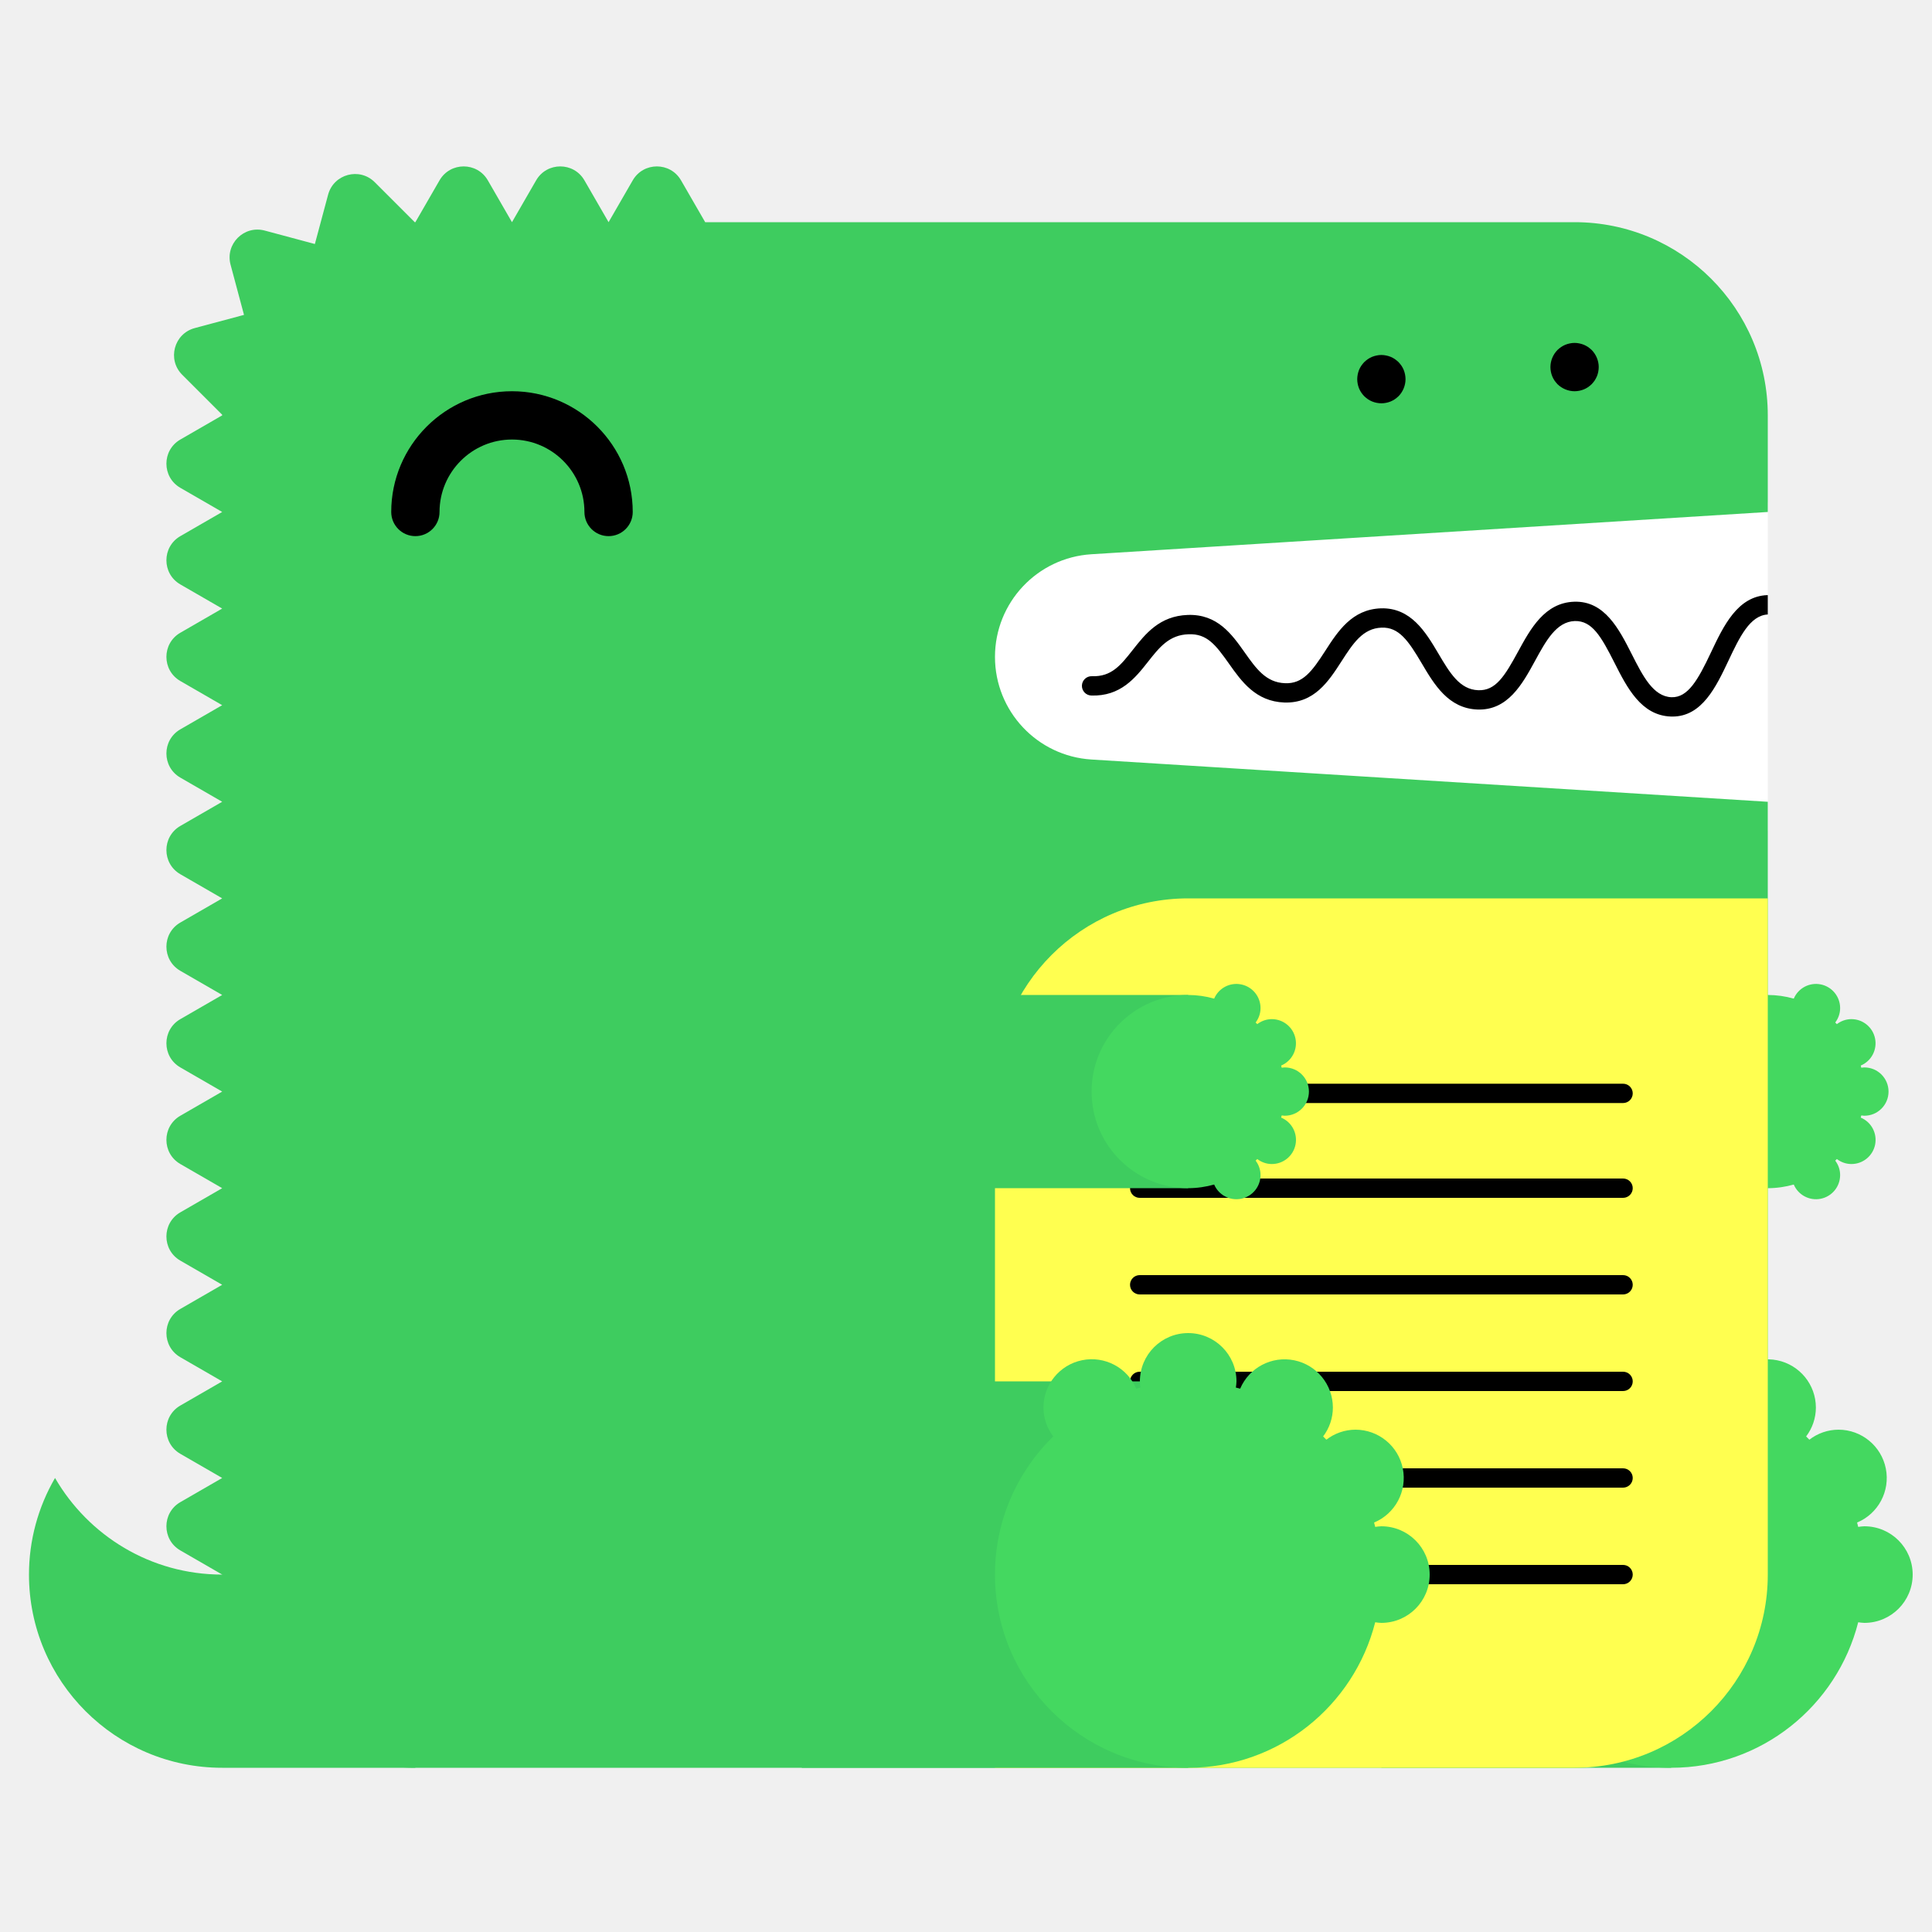
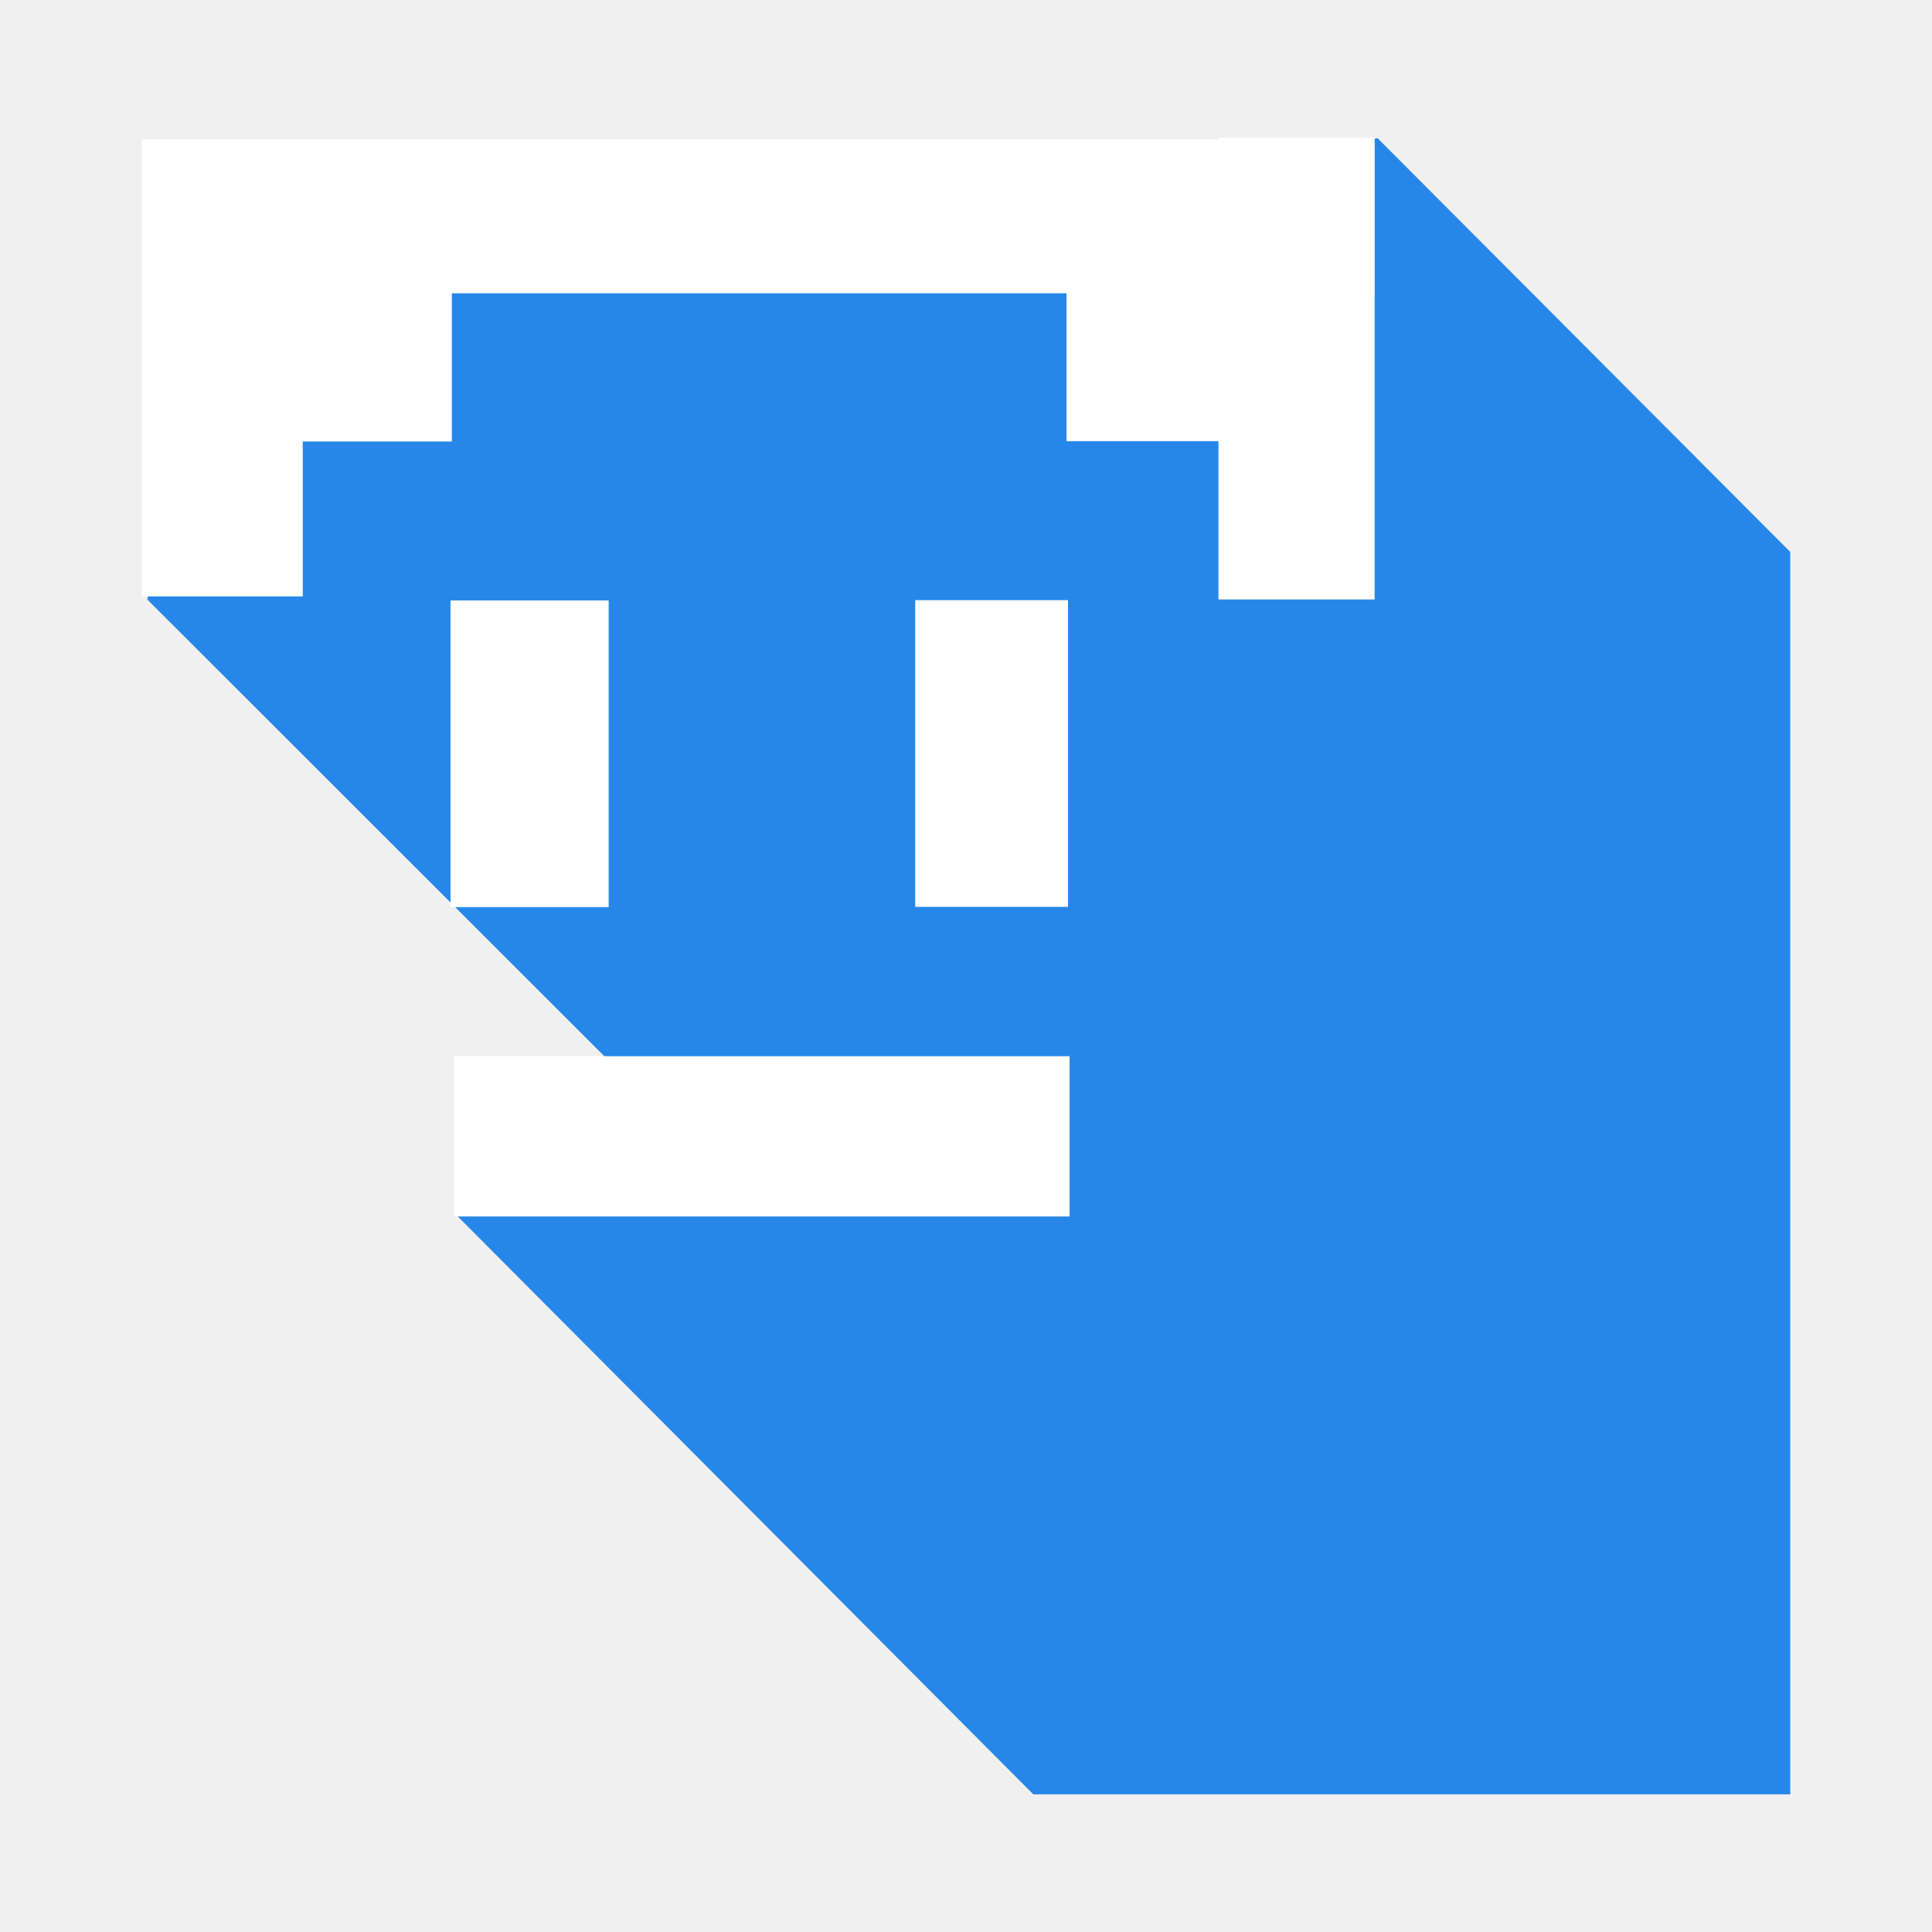
- <svg xmlns="http://www.w3.org/2000/svg" width="200" height="200" viewBox="0 0 200 200">
-   <g fill="none" fill-rule="evenodd">
-     <path fill="#FFF" d="M99 52h84v34H99z" />
-     <path d="M23 163c-7.398 0-13.843-4.027-17.303-10A19.886 19.886 0 0 0 3 163c0 11.046 8.954 20 20 20h20v-20H23z" fill="#3ECC5F" />
-     <path d="M112.98 57.376L183 53V43c0-11.046-8.954-20-20-20H73l-2.5-4.33c-1.112-1.925-3.889-1.925-5 0L63 23l-2.5-4.33c-1.111-1.925-3.889-1.925-5 0L53 23l-2.5-4.33c-1.111-1.925-3.889-1.925-5 0L43 23c-.022 0-.042.003-.065.003l-4.142-4.141c-1.57-1.571-4.252-.853-4.828 1.294l-1.369 5.104-5.192-1.392c-2.148-.575-4.111 1.389-3.535 3.536l1.39 5.193-5.102 1.367c-2.148.576-2.867 3.259-1.296 4.83l4.142 4.142c0 .021-.003.042-.003.064l-4.33 2.5c-1.925 1.111-1.925 3.889 0 5L23 53l-4.33 2.5c-1.925 1.111-1.925 3.889 0 5L23 63l-4.33 2.5c-1.925 1.111-1.925 3.889 0 5L23 73l-4.33 2.5c-1.925 1.111-1.925 3.889 0 5L23 83l-4.33 2.5c-1.925 1.111-1.925 3.889 0 5L23 93l-4.33 2.5c-1.925 1.111-1.925 3.889 0 5L23 103l-4.33 2.5c-1.925 1.111-1.925 3.889 0 5L23 113l-4.33 2.5c-1.925 1.111-1.925 3.889 0 5L23 123l-4.33 2.5c-1.925 1.111-1.925 3.889 0 5L23 133l-4.33 2.5c-1.925 1.111-1.925 3.889 0 5L23 143l-4.33 2.5c-1.925 1.111-1.925 3.889 0 5L23 153l-4.33 2.5c-1.925 1.111-1.925 3.889 0 5L23 163c0 11.046 8.954 20 20 20h120c11.046 0 20-8.954 20-20V83l-70.02-4.376A10.645 10.645 0 0 1 103 68c0-5.621 4.37-10.273 9.98-10.624" fill="#3ECC5F" />
-     <path fill="#3ECC5F" d="M143 183h30v-40h-30z" />
-     <path d="M193 158c-.219 0-.428.037-.639.064-.038-.15-.074-.301-.116-.451A5 5 0 0 0 190.32 148a4.96 4.96 0 0 0-3.016 1.036 26.531 26.531 0 0 0-.335-.336 4.955 4.955 0 0 0 1.011-2.987 5 5 0 0 0-9.599-1.959c-.148-.042-.297-.077-.445-.115.027-.211.064-.42.064-.639a5 5 0 0 0-5-5 5 5 0 0 0-5 5c0 .219.037.428.064.639-.148.038-.297.073-.445.115a4.998 4.998 0 0 0-9.599 1.959c0 1.125.384 2.151 1.011 2.987-3.717 3.632-6.031 8.693-6.031 14.3 0 11.046 8.954 20 20 20 9.339 0 17.16-6.41 19.361-15.064.211.027.42.064.639.064a5 5 0 0 0 5-5 5 5 0 0 0-5-5" fill="#44D860" />
-     <path fill="#3ECC5F" d="M153 123h30v-20h-30z" />
-     <path d="M193 115.5a2.5 2.5 0 1 0 0-5c-.109 0-.214.019-.319.032-.02-.075-.037-.15-.058-.225a2.501 2.501 0 0 0-.963-4.807c-.569 0-1.088.197-1.508.518a6.653 6.653 0 0 0-.168-.168c.314-.417.506-.931.506-1.494a2.5 2.5 0 0 0-4.8-.979A9.987 9.987 0 0 0 183 103c-5.522 0-10 4.478-10 10s4.478 10 10 10c.934 0 1.833-.138 2.69-.377a2.5 2.5 0 0 0 4.8-.979c0-.563-.192-1.077-.506-1.494.057-.055.113-.111.168-.168.42.321.939.518 1.508.518a2.5 2.5 0 0 0 .963-4.807c.021-.074.038-.15.058-.225.105.013.21.032.319.032" fill="#44D860" />
-     <path d="M63 55.5a2.5 2.5 0 0 1-2.5-2.5c0-4.136-3.364-7.5-7.5-7.5s-7.5 3.364-7.5 7.5a2.5 2.5 0 1 1-5 0c0-6.893 5.607-12.5 12.5-12.5S65.5 46.107 65.5 53a2.5 2.5 0 0 1-2.5 2.5" fill="#000" />
-     <path d="M103 183h60c11.046 0 20-8.954 20-20V93h-60c-11.046 0-20 8.954-20 20v70z" fill="#FFFF50" />
-     <path d="M168.02 124h-50.04a1 1 0 1 1 0-2h50.04a1 1 0 1 1 0 2m0 20h-50.04a1 1 0 1 1 0-2h50.04a1 1 0 1 1 0 2m0 20h-50.04a1 1 0 1 1 0-2h50.04a1 1 0 1 1 0 2m0-49.814h-50.04a1 1 0 1 1 0-2h50.04a1 1 0 1 1 0 2m0 19.814h-50.04a1 1 0 1 1 0-2h50.04a1 1 0 1 1 0 2m0 20h-50.04a1 1 0 1 1 0-2h50.04a1 1 0 1 1 0 2M183 61.611c-.012 0-.022-.006-.034-.005-3.09.105-4.552 3.196-5.842 5.923-1.346 2.85-2.387 4.703-4.093 4.647-1.889-.068-2.969-2.202-4.113-4.46-1.314-2.594-2.814-5.536-5.963-5.426-3.046.104-4.513 2.794-5.807 5.167-1.377 2.528-2.314 4.065-4.121 3.994-1.927-.07-2.951-1.805-4.136-3.813-1.321-2.236-2.848-4.75-5.936-4.664-2.994.103-4.465 2.385-5.763 4.4-1.373 2.13-2.335 3.428-4.165 3.351-1.973-.07-2.992-1.51-4.171-3.177-1.324-1.873-2.816-3.993-5.895-3.89-2.928.1-4.399 1.97-5.696 3.618-1.232 1.564-2.194 2.802-4.229 2.724a1 1 0 0 0-.072 2c3.017.101 4.545-1.8 5.872-3.487 1.177-1.496 2.193-2.787 4.193-2.855 1.926-.082 2.829 1.115 4.195 3.045 1.297 1.834 2.769 3.914 5.731 4.021 3.103.104 4.596-2.215 5.918-4.267 1.182-1.834 2.202-3.417 4.15-3.484 1.793-.067 2.769 1.35 4.145 3.681 1.297 2.197 2.766 4.686 5.787 4.796 3.125.108 4.634-2.62 5.949-5.035 1.139-2.088 2.214-4.06 4.119-4.126 1.793-.042 2.728 1.595 4.111 4.33 1.292 2.553 2.757 5.445 5.825 5.556l.169.003c3.064 0 4.518-3.075 5.805-5.794 1.139-2.41 2.217-4.68 4.067-4.773v-2z" fill="#000" />
-     <path fill="#3ECC5F" d="M83 183h40v-40H83z" />
-     <path d="M143 158c-.219 0-.428.037-.639.064-.038-.15-.074-.301-.116-.451A5 5 0 0 0 140.32 148a4.96 4.96 0 0 0-3.016 1.036 26.531 26.531 0 0 0-.335-.336 4.955 4.955 0 0 0 1.011-2.987 5 5 0 0 0-9.599-1.959c-.148-.042-.297-.077-.445-.115.027-.211.064-.42.064-.639a5 5 0 0 0-5-5 5 5 0 0 0-5 5c0 .219.037.428.064.639-.148.038-.297.073-.445.115a4.998 4.998 0 0 0-9.599 1.959c0 1.125.384 2.151 1.011 2.987-3.717 3.632-6.031 8.693-6.031 14.3 0 11.046 8.954 20 20 20 9.339 0 17.16-6.41 19.361-15.064.211.027.42.064.639.064a5 5 0 0 0 5-5 5 5 0 0 0-5-5" fill="#44D860" />
-     <path fill="#3ECC5F" d="M83 123h40v-20H83z" />
-     <path d="M133 115.5a2.5 2.5 0 1 0 0-5c-.109 0-.214.019-.319.032-.02-.075-.037-.15-.058-.225a2.501 2.501 0 0 0-.963-4.807c-.569 0-1.088.197-1.508.518a6.653 6.653 0 0 0-.168-.168c.314-.417.506-.931.506-1.494a2.5 2.5 0 0 0-4.8-.979A9.987 9.987 0 0 0 123 103c-5.522 0-10 4.478-10 10s4.478 10 10 10c.934 0 1.833-.138 2.69-.377a2.5 2.5 0 0 0 4.8-.979c0-.563-.192-1.077-.506-1.494.057-.055.113-.111.168-.168.42.321.939.518 1.508.518a2.5 2.5 0 0 0 .963-4.807c.021-.074.038-.15.058-.225.105.013.21.032.319.032" fill="#44D860" />
-     <path d="M143 41.75c-.16 0-.33-.02-.49-.05a2.52 2.52 0 0 1-.47-.14c-.15-.06-.29-.14-.431-.23-.13-.09-.259-.2-.38-.31-.109-.12-.219-.24-.309-.38s-.17-.28-.231-.43a2.619 2.619 0 0 1-.189-.96c0-.16.02-.33.05-.49.03-.16.08-.31.139-.47.061-.15.141-.29.231-.43.09-.13.2-.26.309-.38.121-.11.25-.22.38-.31.141-.09.281-.17.431-.23.149-.06.31-.11.47-.14.32-.07.65-.07.98 0 .159.03.32.08.47.14.149.06.29.14.43.23.13.09.259.2.38.31.11.12.22.25.31.38.09.14.17.28.23.43.06.16.11.31.14.47.029.16.05.33.05.49 0 .66-.271 1.31-.73 1.77-.121.11-.25.22-.38.31-.14.09-.281.17-.43.23a2.565 2.565 0 0 1-.96.19m20-1.25c-.66 0-1.3-.27-1.771-.73a3.802 3.802 0 0 1-.309-.38c-.09-.14-.17-.28-.231-.43a2.619 2.619 0 0 1-.189-.96c0-.66.27-1.3.729-1.77.121-.11.25-.22.38-.31.141-.09.281-.17.431-.23.149-.06.31-.11.47-.14.32-.07.66-.07.98 0 .159.03.32.08.47.14.149.06.29.14.43.23.13.09.259.2.38.31.459.47.73 1.11.73 1.77 0 .16-.021.33-.05.49-.03.16-.08.32-.14.47-.07.15-.14.29-.23.43-.09.13-.2.26-.31.38-.121.11-.25.22-.38.31-.14.09-.281.17-.43.23a2.565 2.565 0 0 1-.96.19" fill="#000" />
+ <svg xmlns="http://www.w3.org/2000/svg" width="100%" height="100%" viewBox="0 0 200 200" version="1.1" xml:space="preserve" style="fill-rule:evenodd;clip-rule:evenodd;stroke-linejoin:round;stroke-miterlimit:2;">
+   <g transform="matrix(0.987143,0,0,0.987143,-3.7828,-3.12509)">
+     <g id="Layer3">
+       <path d="M25.89,37.572L19.278,66.034L68.377,115.096L51.687,130.583L112.188,191.332L191.574,191.332L191.574,61.05L148.292,17.653L25.89,37.572Z" style="fill:rgb(38,135,232);" />
+     </g>
+     <g id="Layer1">
+       <path d="M147.988,17.791L147.988,17.604L131.609,17.604L131.609,17.791L18.694,17.791L18.694,65.71L35.581,65.71L35.581,49.468L51.214,49.468L51.214,33.923L115.676,33.923L115.676,49.429L131.609,49.429L131.609,66.028L147.988,66.028L147.988,33.923L147.996,33.923L147.996,17.791L147.988,17.791Z" style="fill:white;" />
+     </g>
+     <g id="Layer2">
+       <rect x="51.075" y="66.132" width="16.586" height="32.16" style="fill:white;" />
+       <rect x="51.467" y="113.929" width="64.528" height="16.806" style="fill:white;" />
+       <rect x="99.807" y="66.102" width="16.025" height="32.166" style="fill:white;" />
+     </g>
  </g>
</svg>
